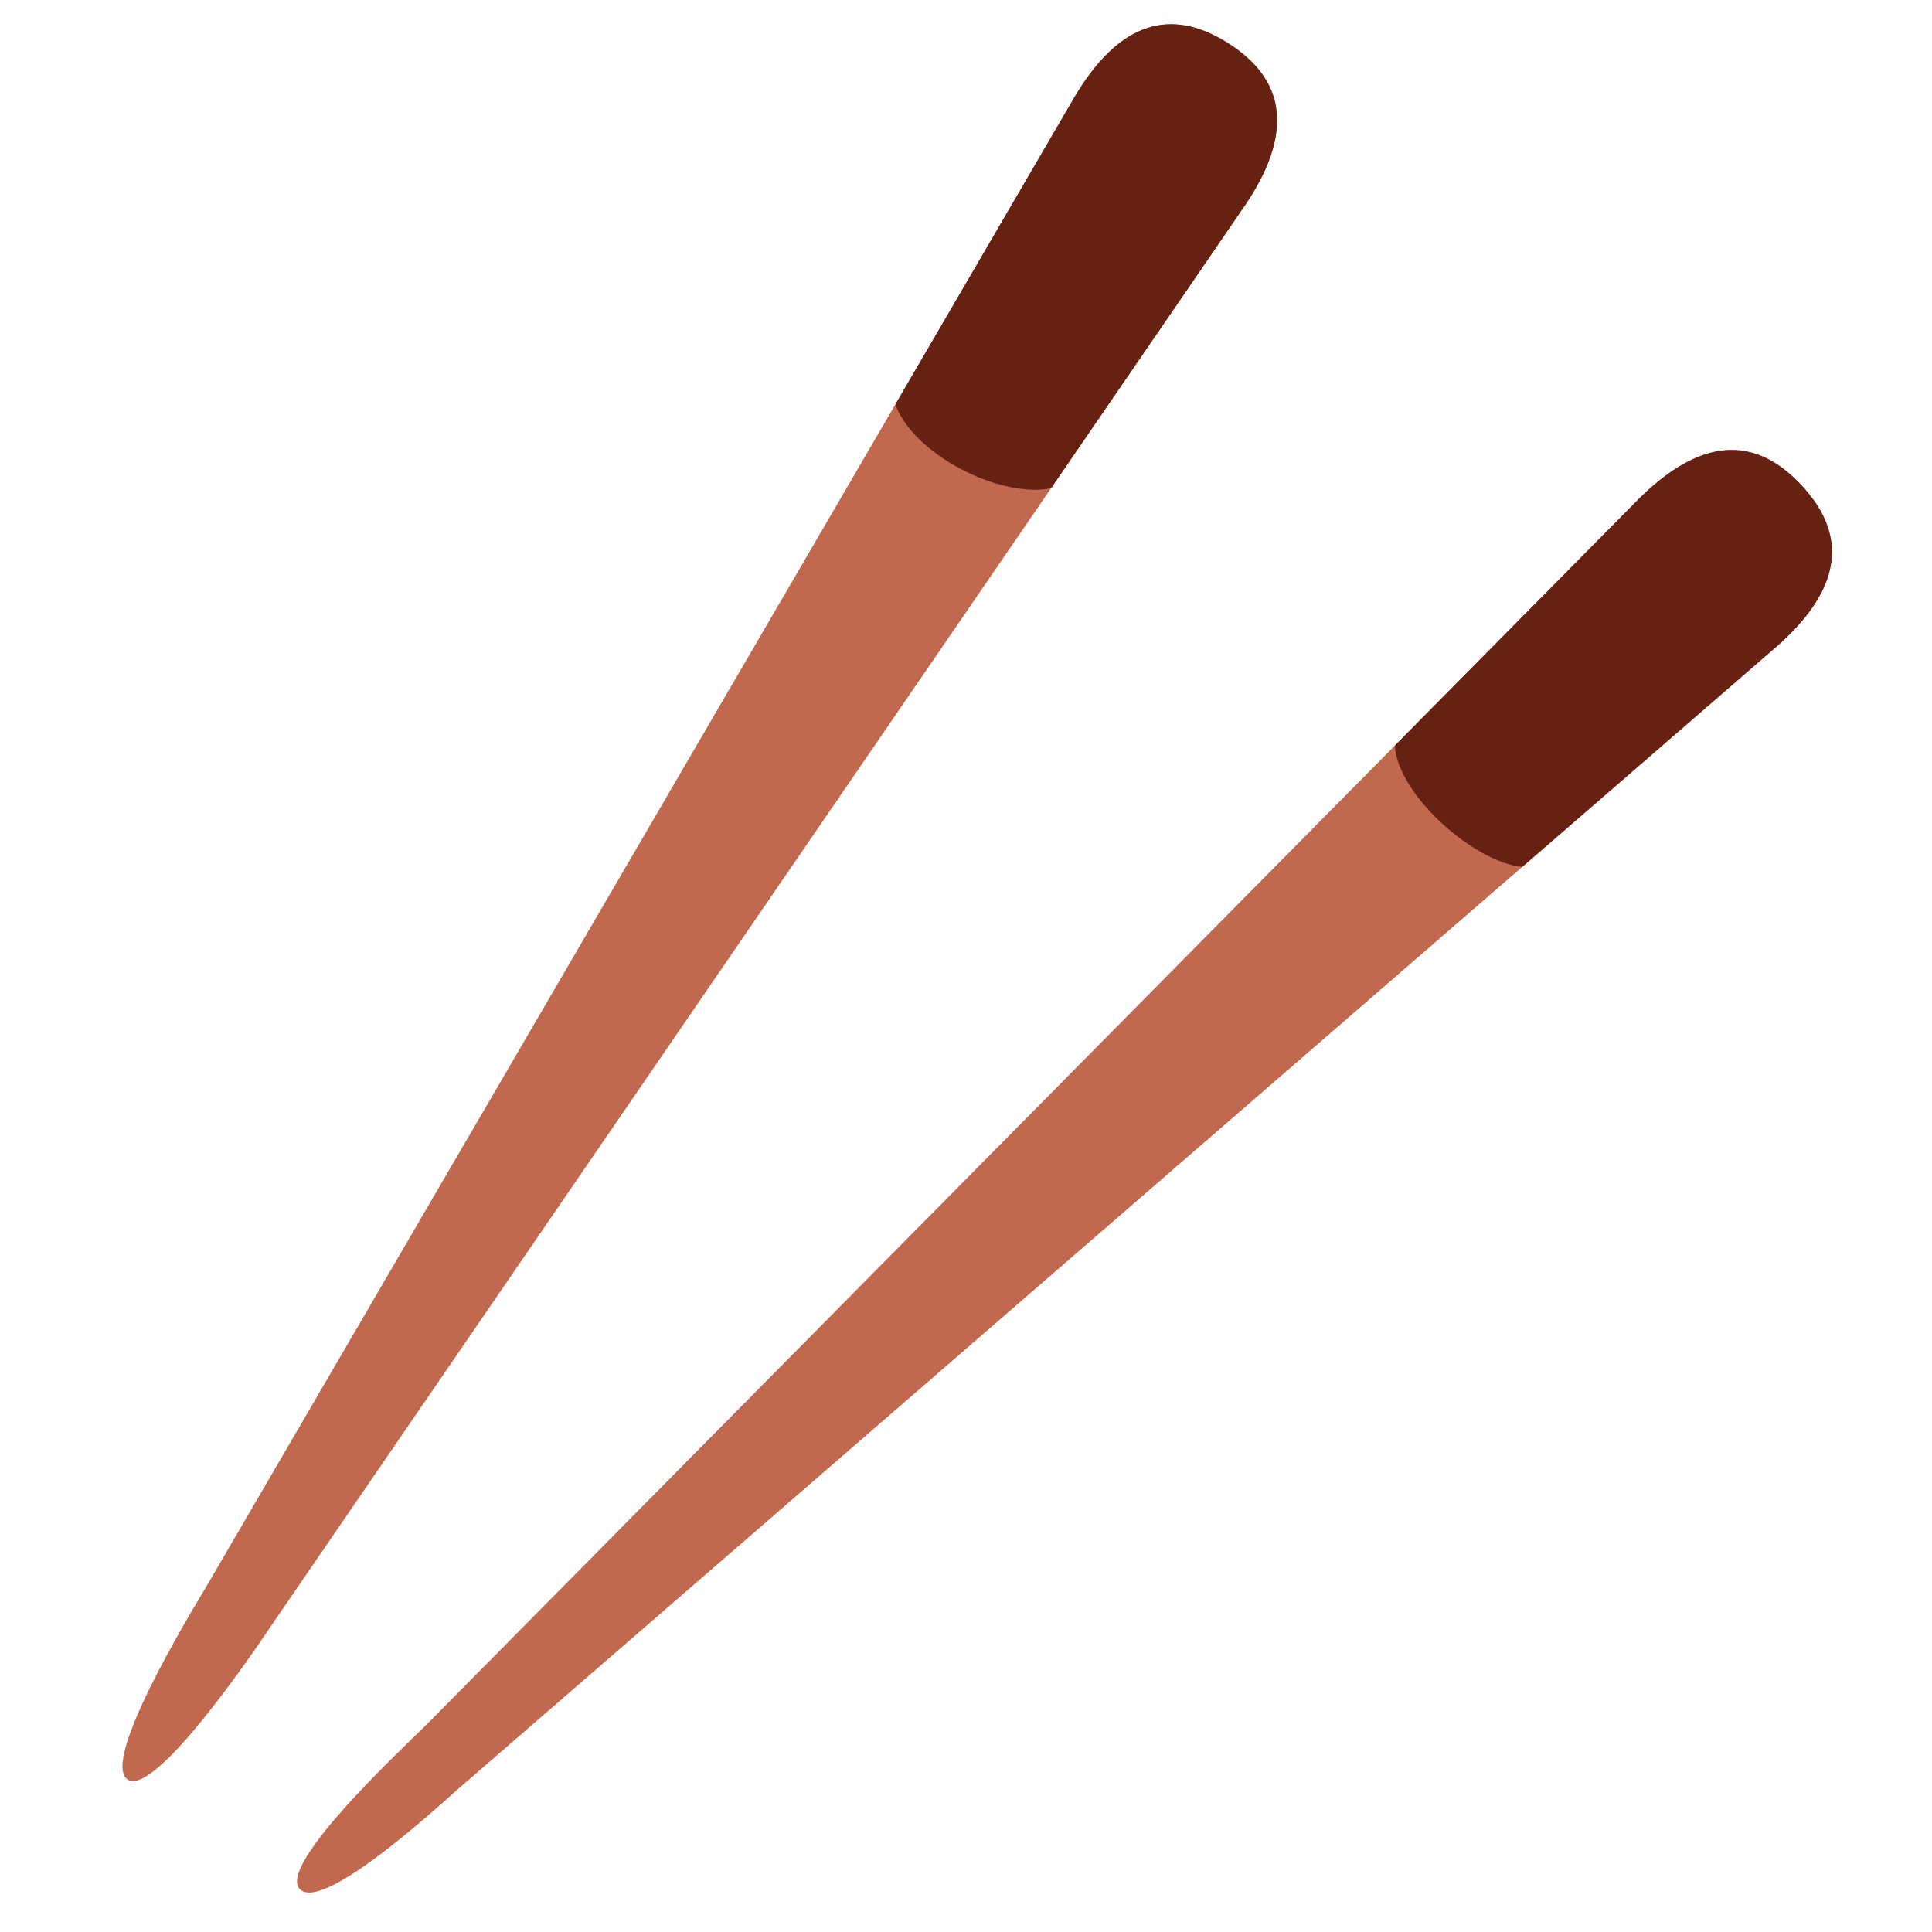
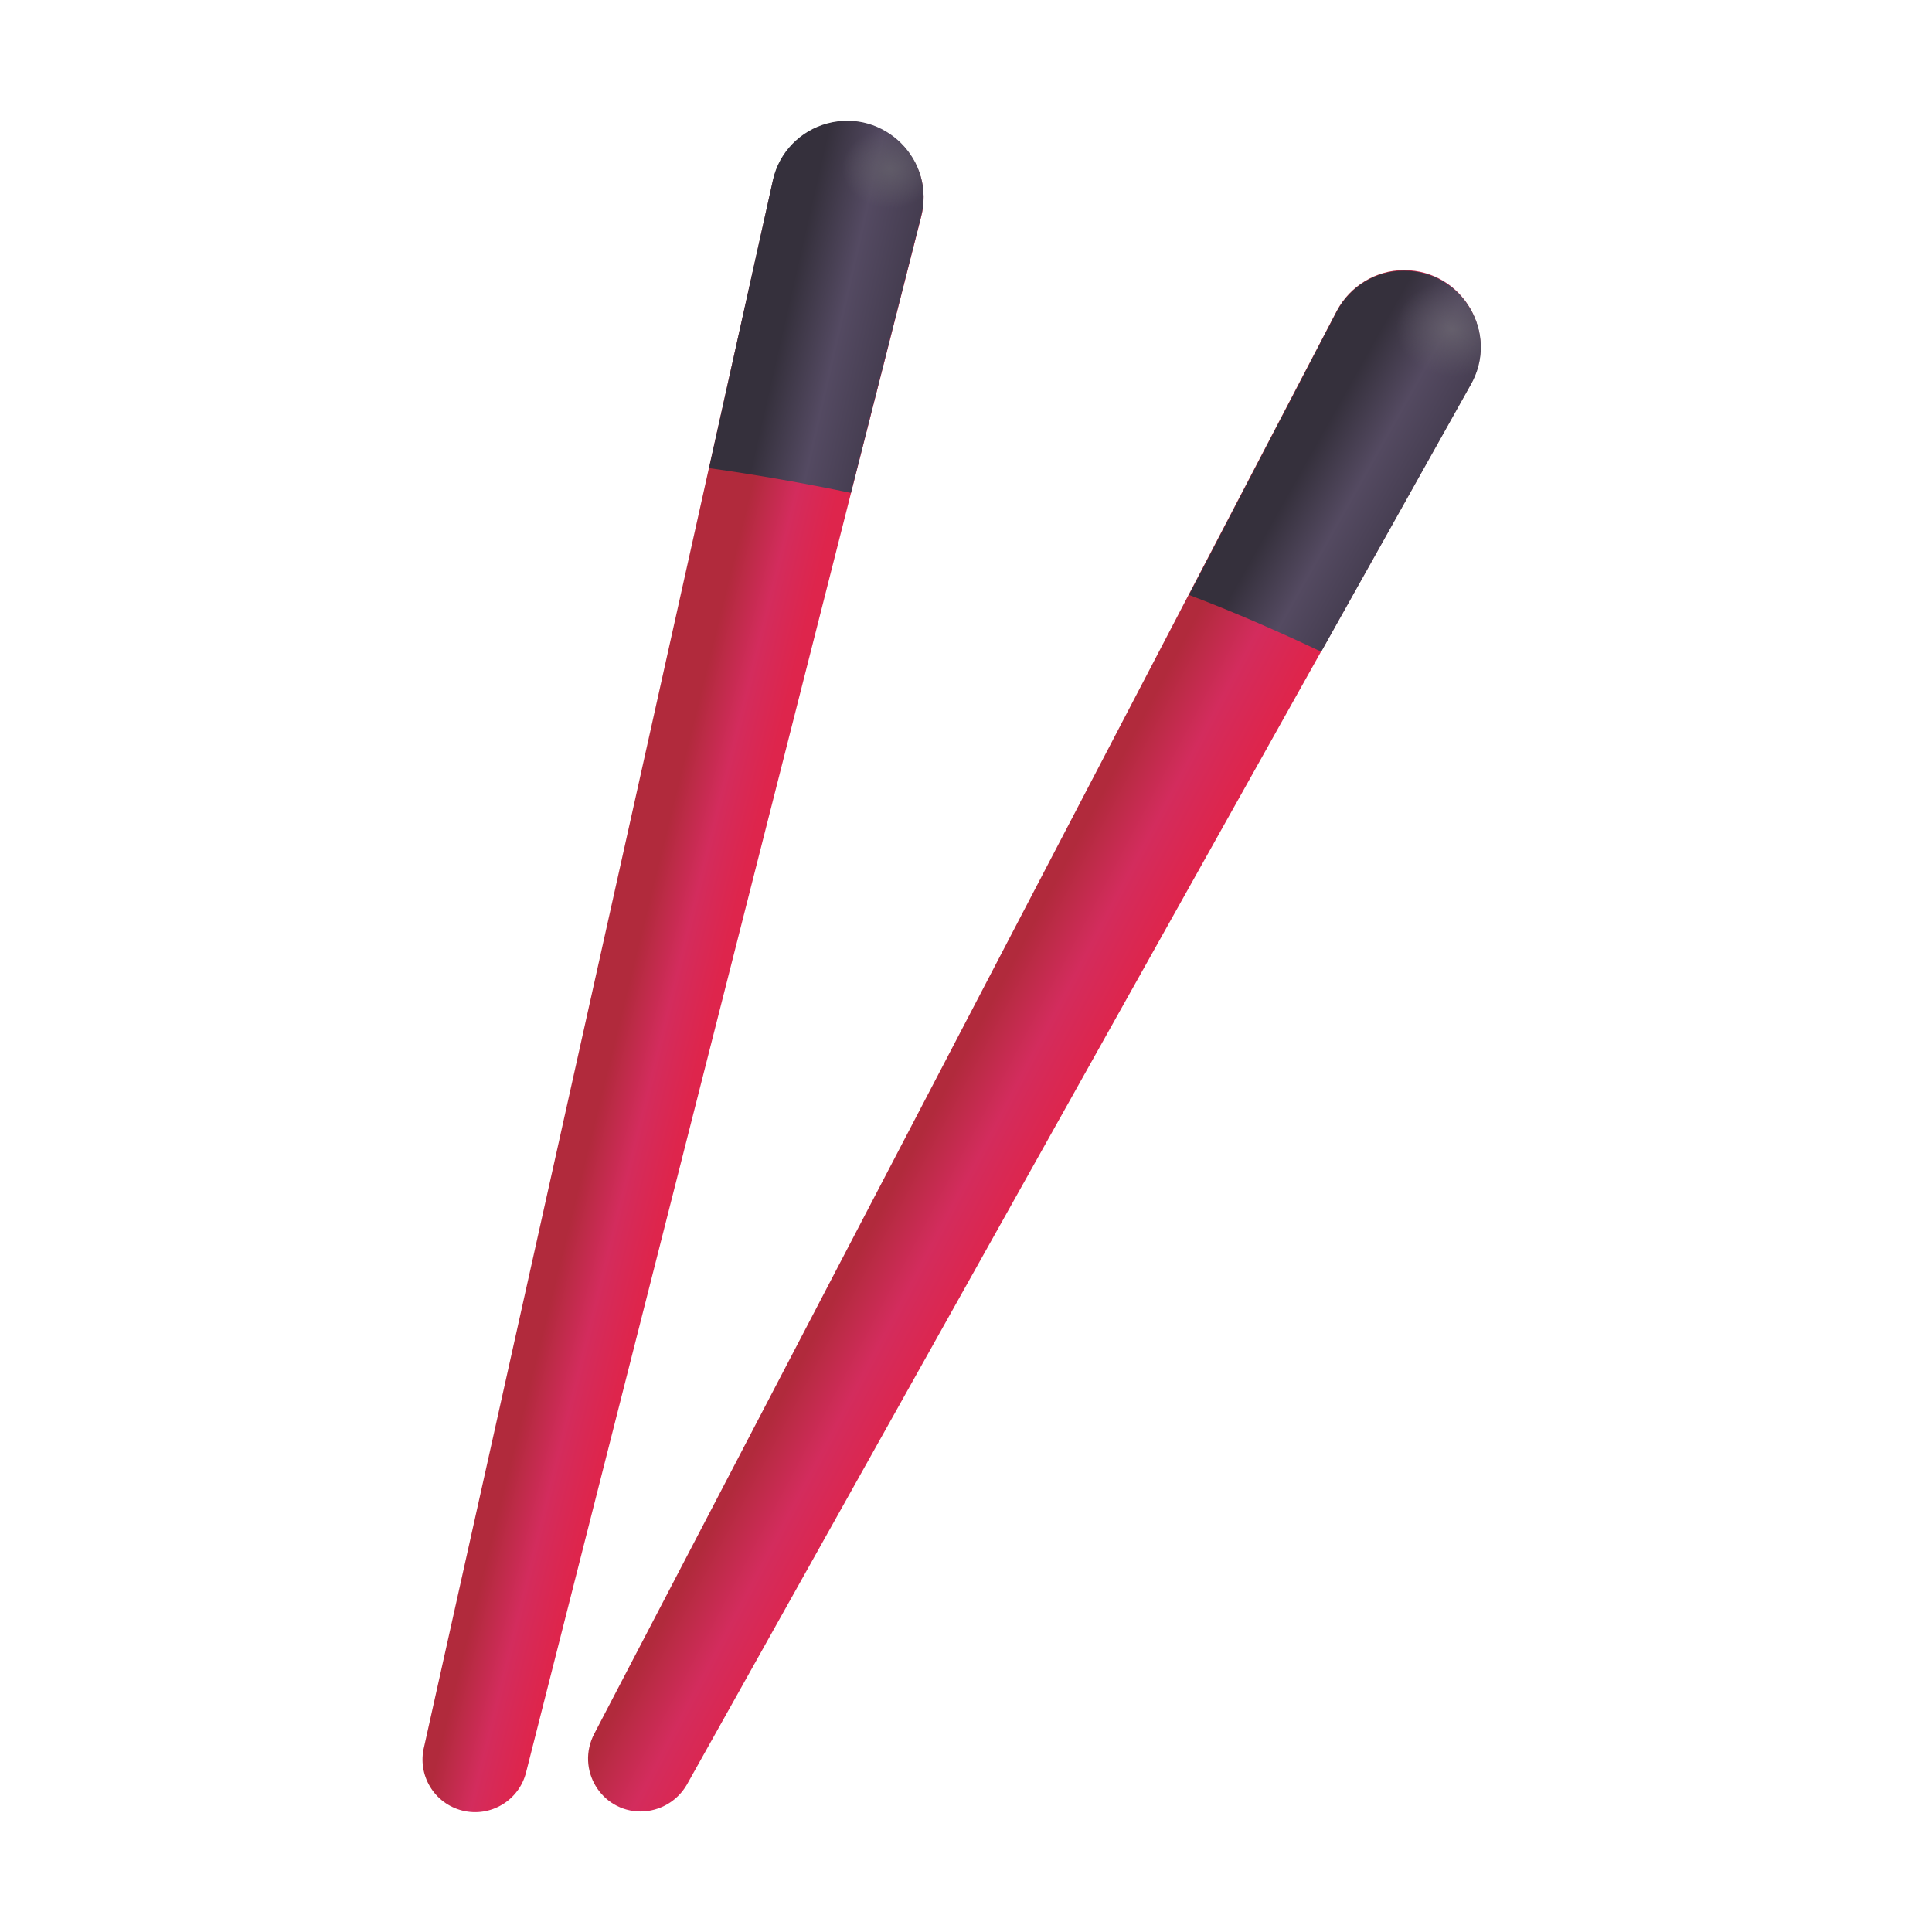
- <svg xmlns="http://www.w3.org/2000/svg" viewBox="0 0 36 36">
-   <path fill="#C1694F" d="M2.38 33.16c-.512-.324 1.13-3.04 1.453-3.577L20.039 1.78C20.972.231 21.976.229 22.886.806c.91.577 1.336 1.485.334 2.99L5.083 30.25c-.347.521-2.191 3.234-2.703 2.91z" />
-   <path fill="#662113" d="M22.885.805c-.91-.577-1.913-.575-2.846.974l-3.356 5.758c.335.921 1.924 1.75 2.901 1.562l3.636-5.304c1.002-1.505.575-2.413-.335-2.99z" />
-   <path fill="#C1694F" d="M5.584 35.198c-.414-.443 1.885-2.593 2.333-3.031l22.649-22.9c1.293-1.265 2.265-1.014 3-.227.736.787.92 1.773-.429 2.978L8.542 33.33c-.468.417-2.545 2.311-2.958 1.868z" />
-   <path fill="#662113" d="M33.566 9.04c-.736-.787-1.707-1.037-3 .227l-4.576 4.627c.057.93 1.498 2.183 2.376 2.259l4.772-4.135c1.348-1.205 1.164-2.191.428-2.978z" />
+ <svg xmlns="http://www.w3.org/2000/svg" viewBox="0 0 32 32">
+   <g fill="none">
+     <path fill="url(#ifGAttb)" d="m9.844 28.714l12.3-23.57c.22-.41.65-.67 1.11-.67c.97 0 1.58 1.05 1.1 1.9l-12.98 23.19a.89.89 0 0 1-.76.44c-.66 0-1.08-.7-.77-1.29" />
+     <path fill="url(#ikZl8Sb)" d="m21.884 10.794l2.47-4.41c.49-.84-.12-1.9-1.1-1.9c-.47 0-.89.26-1.11.67l-2.45 4.7c.74.28 1.47.6 2.19.94" />
+     <path fill="url(#iBsFwhb)" d="m21.884 10.794l2.47-4.41c.49-.84-.12-1.9-1.1-1.9c-.47 0-.89.26-1.11.67l-2.45 4.7c.74.28 1.47.6 2.19.94" />
+     <path fill="url(#iv2XBGd)" d="m7.024 28.934l5.78-25.95c.11-.45.45-.81.9-.93c.94-.25 1.8.61 1.55 1.55l-6.54 25.75a.87.87 0 0 1-1.69-.42" />
+     <path fill="url(#iW3FBgK)" d="m14.094 8.164l1.16-4.57c.25-.94-.61-1.8-1.55-1.55c-.45.12-.8.48-.9.93l-1.06 4.78c.79.11 1.58.25 2.35.41" />
+     <path fill="url(#i7ZY6jc)" d="m14.094 8.164l1.16-4.57c.25-.94-.61-1.8-1.55-1.55c-.45.12-.8.48-.9.93l-1.06 4.78c.79.11 1.58.25 2.35.41" />
+     <defs>
+       <linearGradient id="ifGAttb" x1="15.094" x2="18.219" y1="16.656" y2="18.313" gradientUnits="userSpaceOnUse">
+         <stop offset=".324" stop-color="#B12A3C" />
+         <stop offset=".609" stop-color="#D32C5D" />
+         <stop offset=".88" stop-color="#DE254C" />
+       </linearGradient>
+       <linearGradient id="ikZl8Sb" x1="20.891" x2="23.309" y1="7.422" y2="8.786" gradientUnits="userSpaceOnUse">
+         <stop offset=".272" stop-color="#35303C" />
+         <stop offset=".615" stop-color="#544A61" />
+         <stop offset=".964" stop-color="#443C4F" />
+       </linearGradient>
+       <linearGradient id="iv2XBGd" x1="9.625" x2="12.125" y1="16.007" y2="16.625" gradientUnits="userSpaceOnUse">
+         <stop offset=".324" stop-color="#B12A3C" />
+         <stop offset=".609" stop-color="#D32C5D" />
+         <stop offset=".88" stop-color="#DE254C" />
+       </linearGradient>
+       <linearGradient id="iW3FBgK" x1="12.313" x2="14.891" y1="5.082" y2="5.672" gradientUnits="userSpaceOnUse">
+         <stop offset=".272" stop-color="#35303C" />
+         <stop offset=".615" stop-color="#544A62" />
+         <stop offset=".964" stop-color="#443C4F" />
+       </linearGradient>
+       <radialGradient id="iBsFwhb" cx="0" cy="0" r="1" gradientTransform="rotate(95.711 9.556 13.608)scale(.78515 .92661)" gradientUnits="userSpaceOnUse">
+         <stop stop-color="#655F6C" />
+         <stop offset="1" stop-color="#5E5865" stop-opacity="0" />
+       </radialGradient>
+       <radialGradient id="i7ZY6jc" cx="0" cy="0" r="1" gradientTransform="matrix(-.03125 .65625 -.7848 -.03737 14.734 2.797)" gradientUnits="userSpaceOnUse">
+         <stop stop-color="#605B68" />
+         <stop offset="1" stop-color="#625D69" stop-opacity="0" />
+       </radialGradient>
+     </defs>
+   </g>
</svg>
